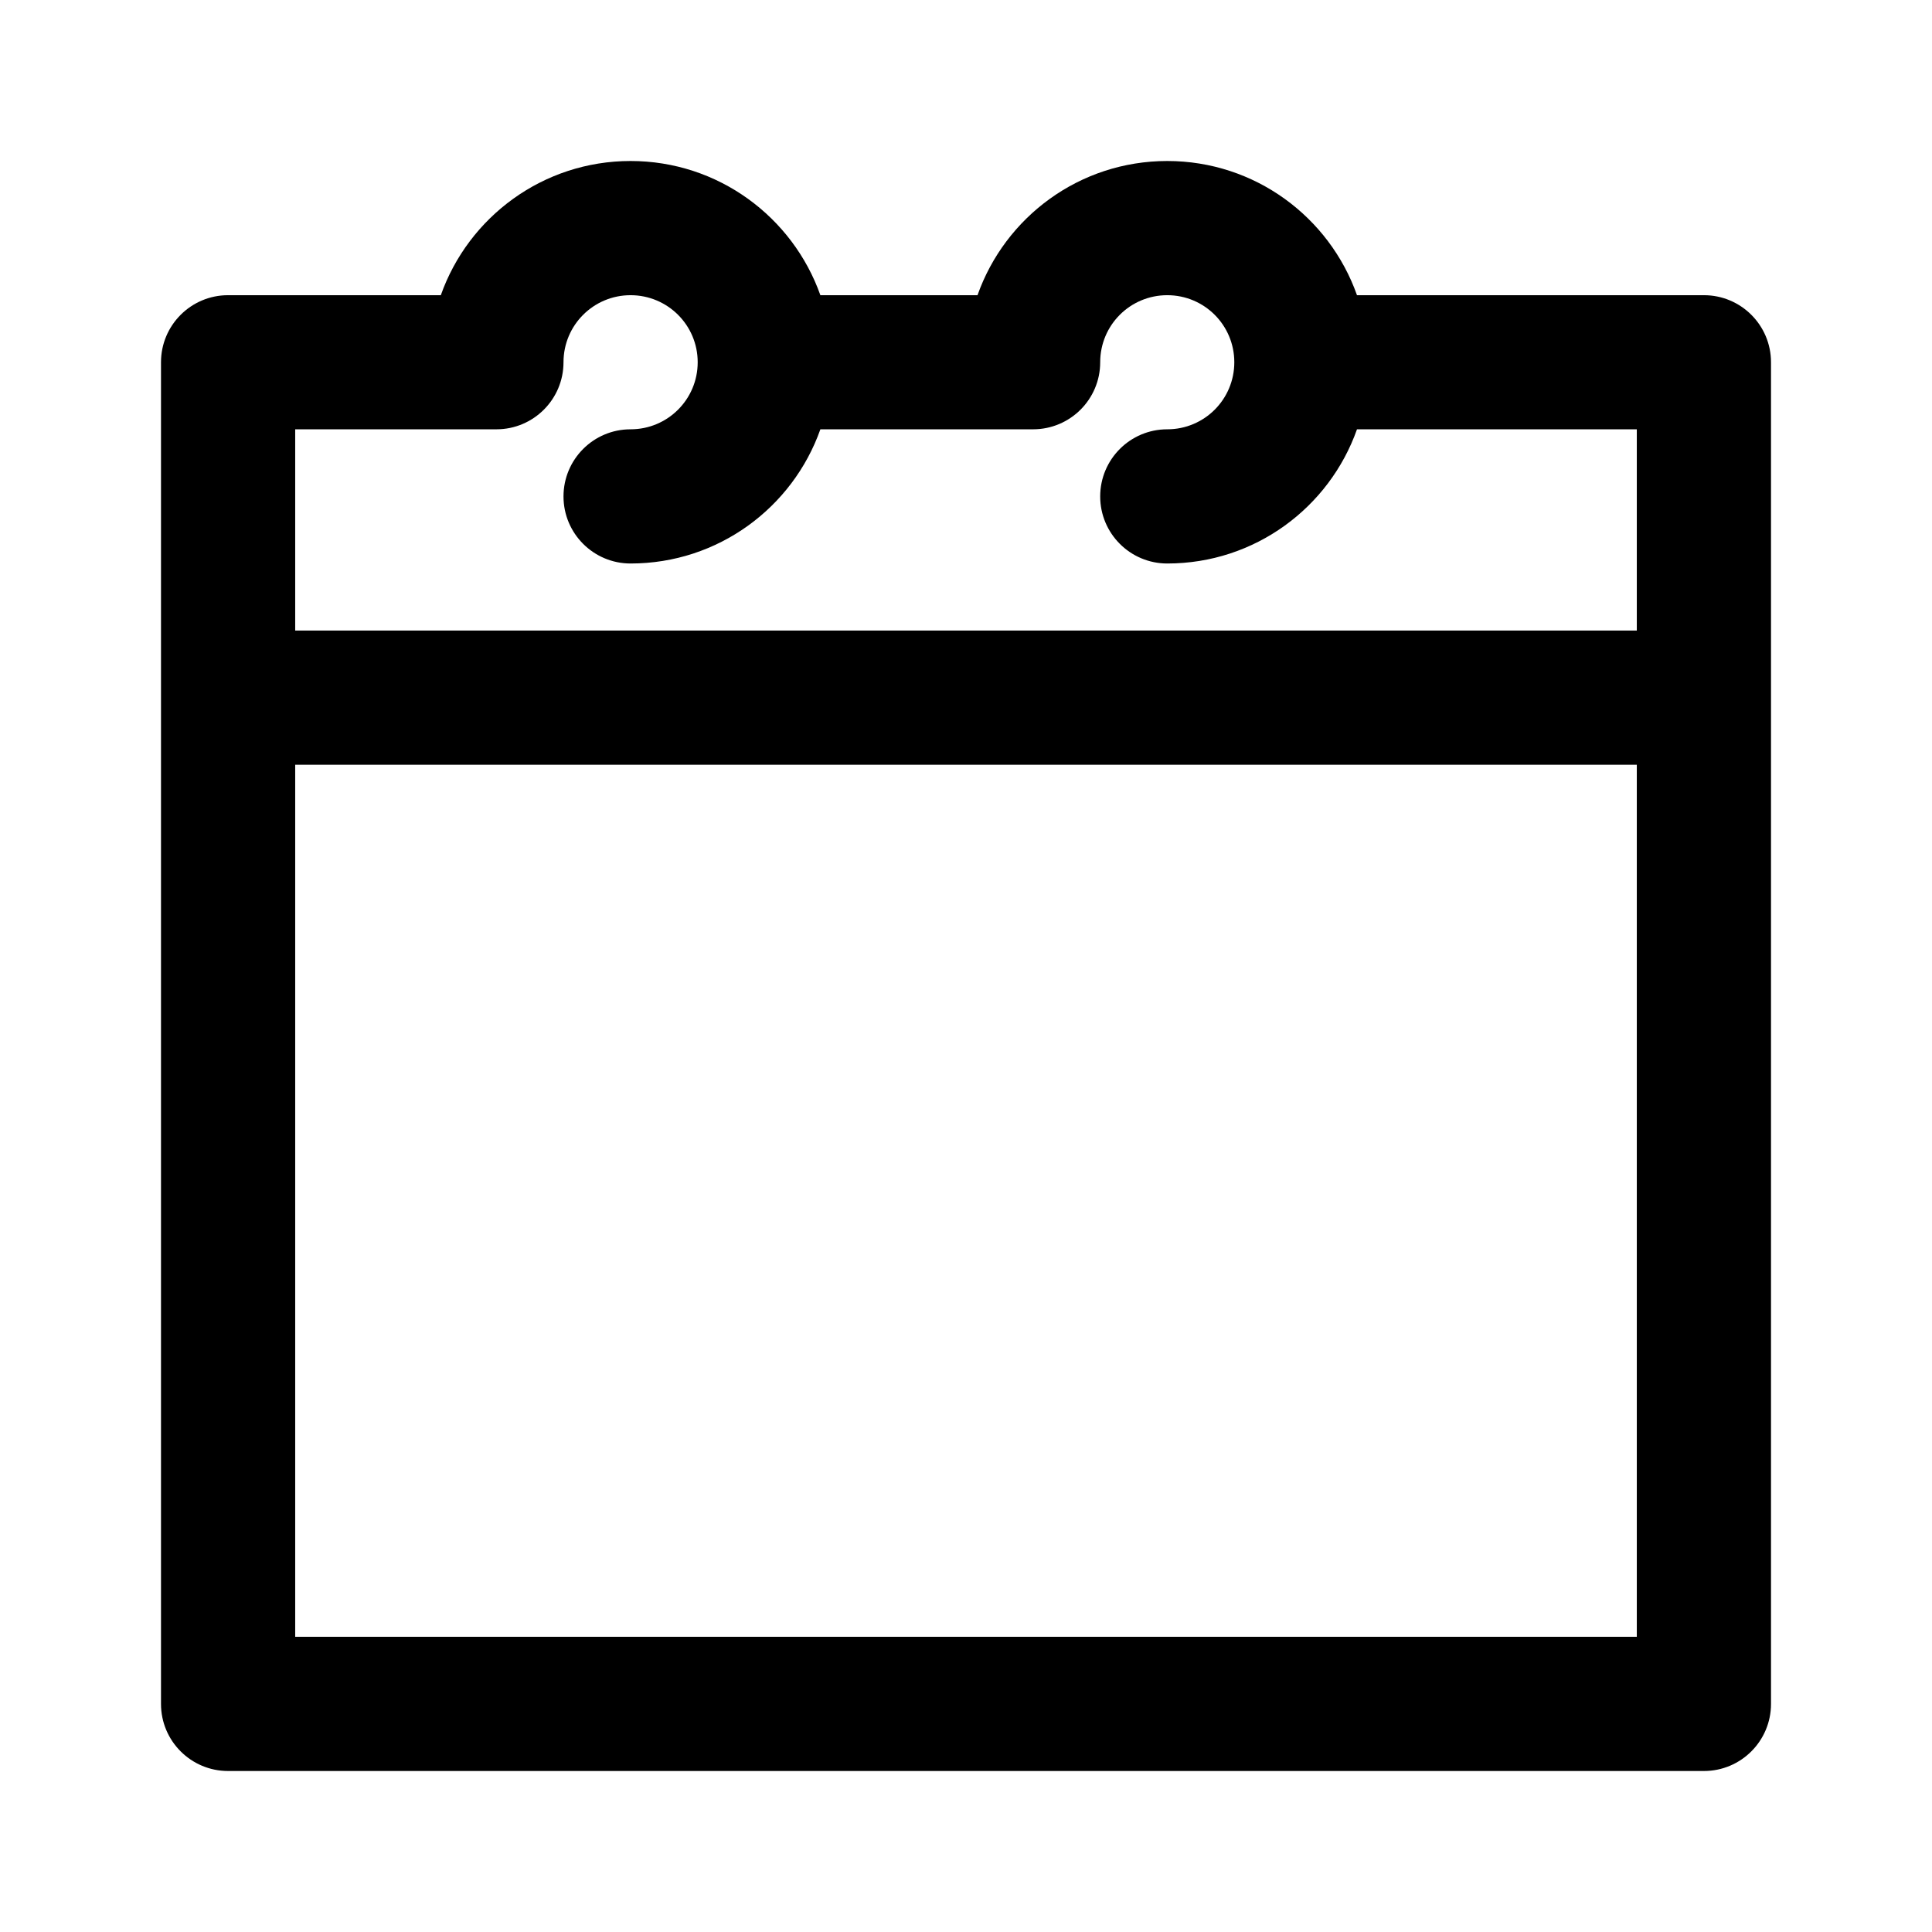
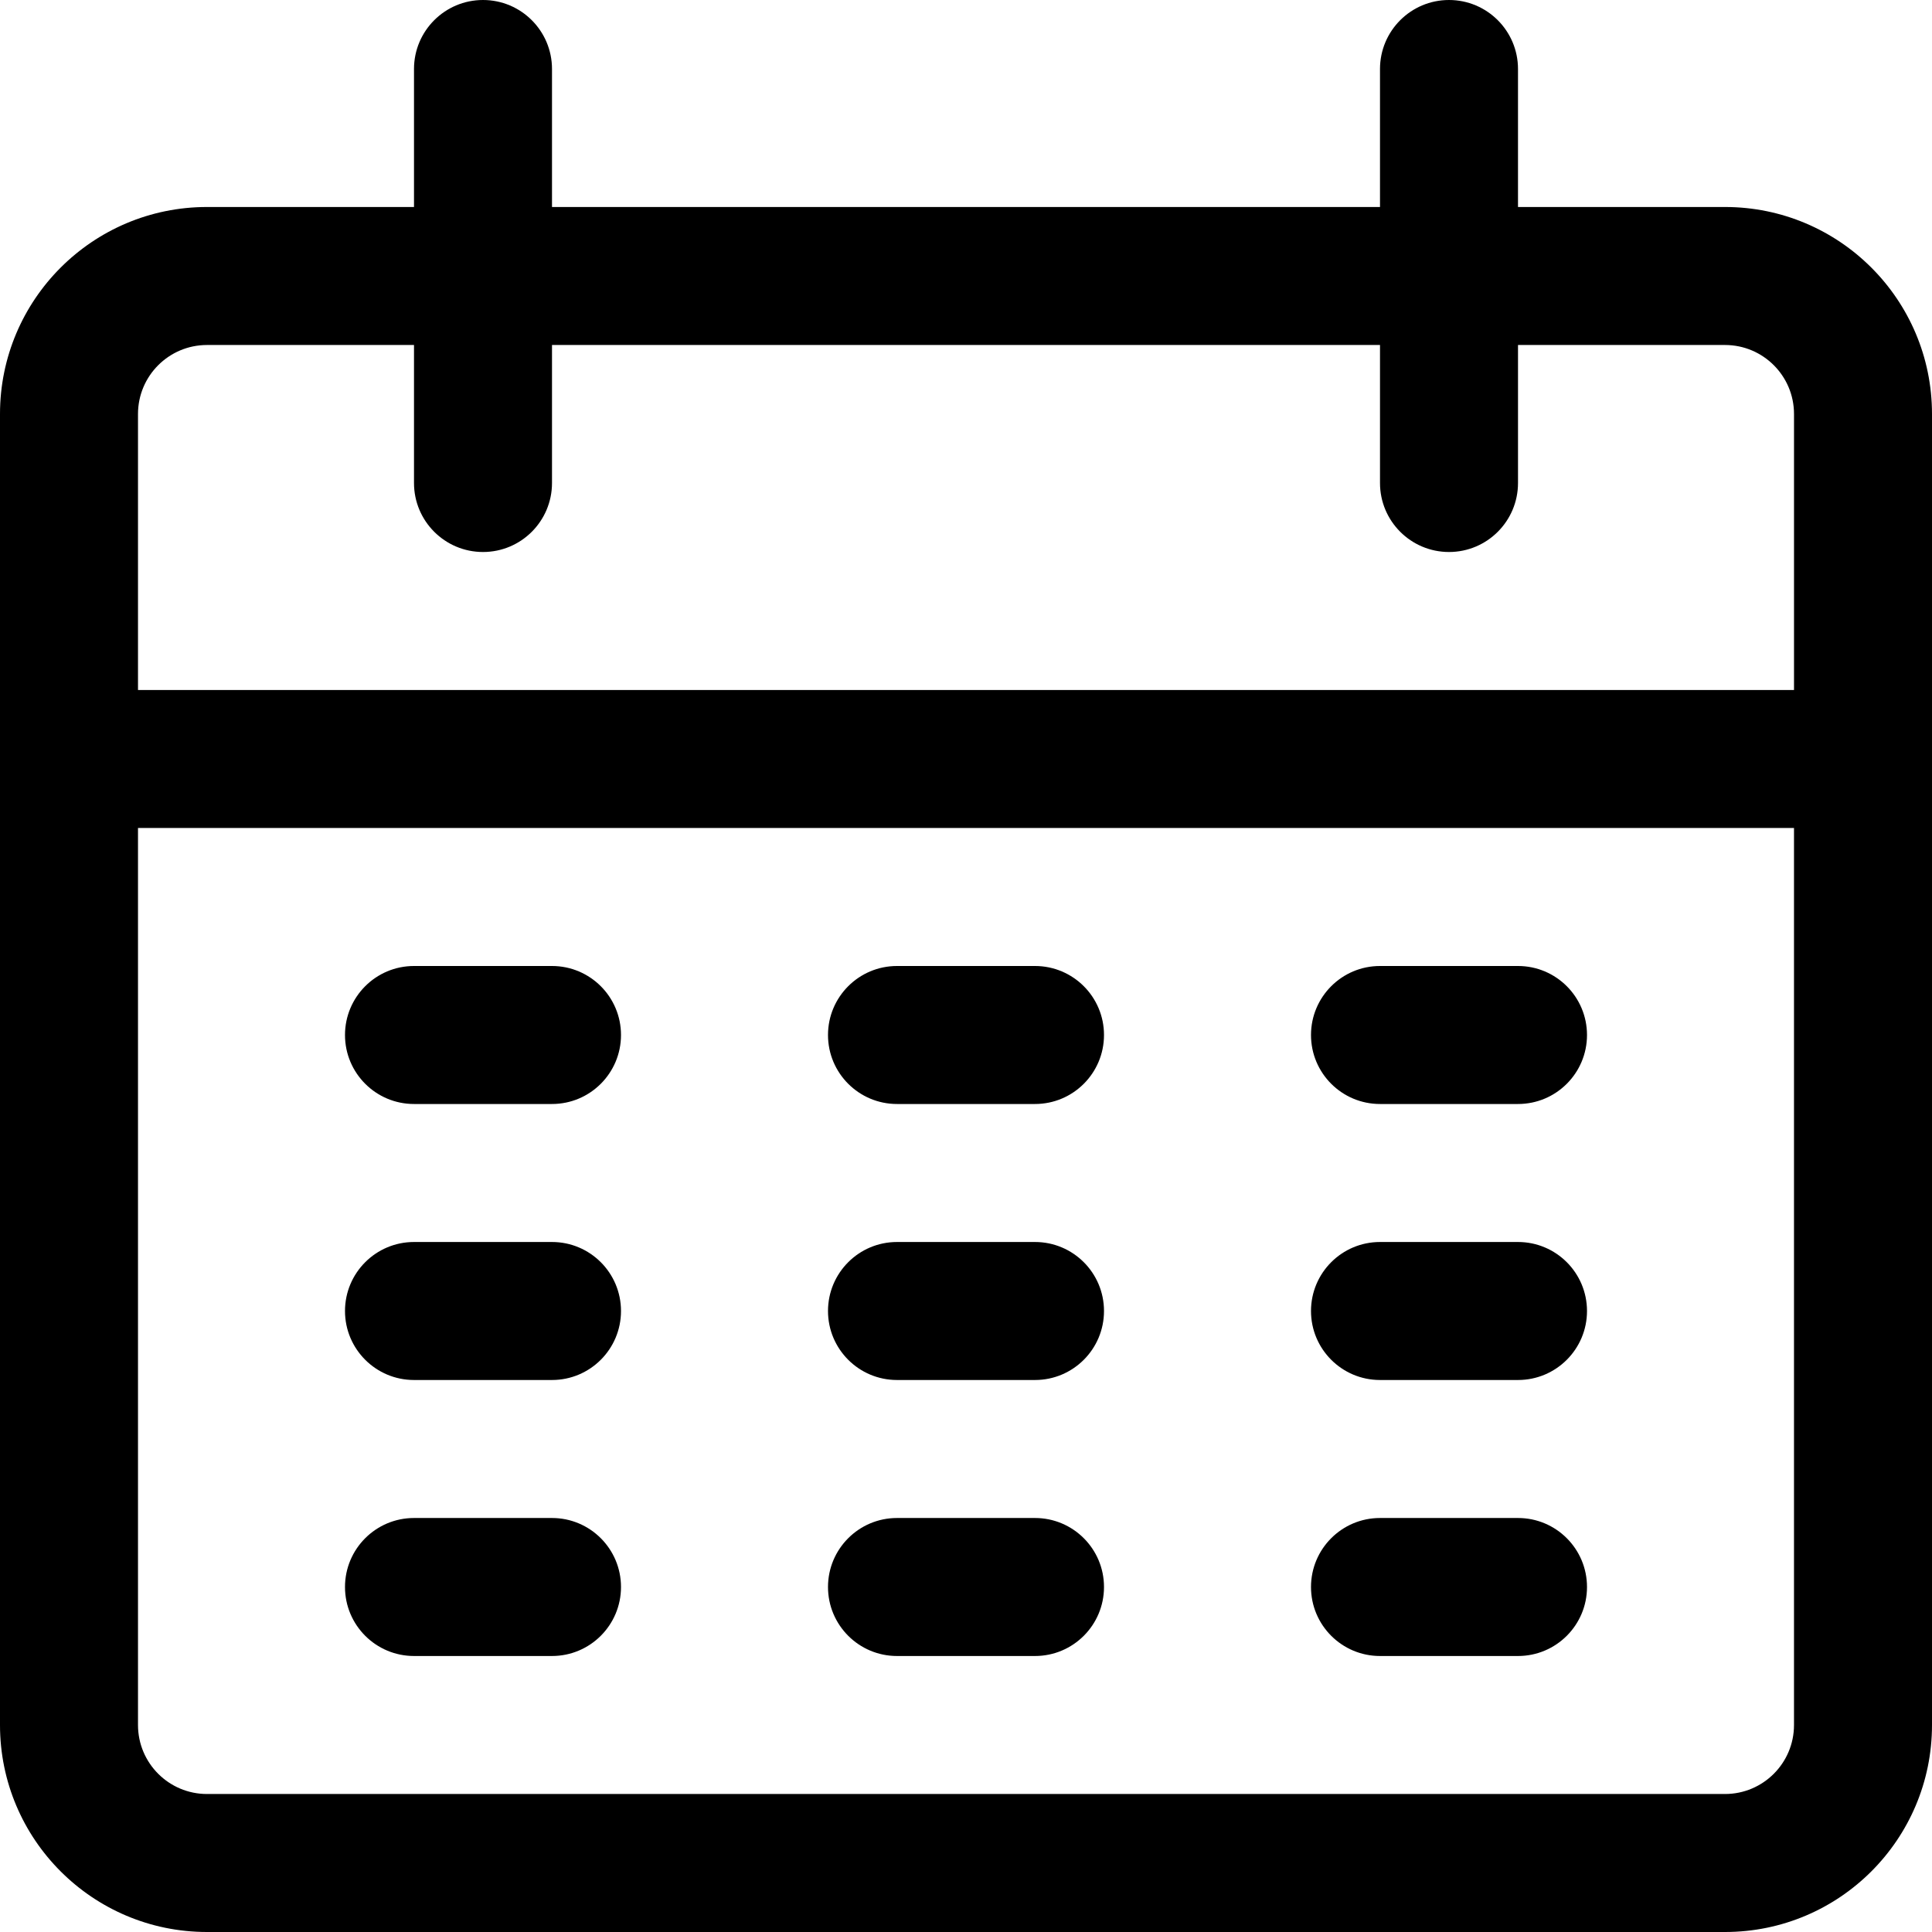
- <svg xmlns="http://www.w3.org/2000/svg" width="24" height="24" viewBox="0 0 24 24">
-   <path d="M21.167 3.667H16.857C16.514 2.696 15.589 2 14.5 2C13.411 2 12.486 2.696 12.143 3.667H10.191C9.847 2.696 8.922 2 7.833 2C6.745 2 5.819 2.696 5.476 3.667H2.833C2.373 3.667 2 4.04 2 4.5V8.667V21.167C2 21.627 2.373 22 2.833 22H21.167C21.627 22 22 21.627 22 21.167V8.667V4.5C22 4.04 21.627 3.667 21.167 3.667ZM3.667 5.333H6.167C6.627 5.333 7 4.96 7 4.5C7 4.039 7.373 3.667 7.833 3.667C8.294 3.667 8.667 4.039 8.667 4.5C8.667 4.961 8.294 5.333 7.833 5.333C7.373 5.333 7 5.706 7 6.167C7 6.627 7.373 7 7.833 7C8.922 7 9.848 6.304 10.191 5.333H12.833C13.294 5.333 13.667 4.96 13.667 4.5C13.667 4.039 14.039 3.667 14.5 3.667C14.961 3.667 15.333 4.039 15.333 4.5C15.333 4.961 14.961 5.333 14.5 5.333C14.04 5.333 13.667 5.706 13.667 6.167C13.667 6.627 14.04 7 14.5 7C15.589 7 16.514 6.304 16.857 5.333H20.333V7.833H3.667V5.333ZM20.333 20.333H3.667V9.5H20.333V20.333H20.333Z" />
+ <svg xmlns="http://www.w3.org/2000/svg" version="1.1" id="Capa_1" x="0px" y="0px" viewBox="0 0 477.867 477.867" xml:space="preserve">
+   <g>
+     <g>
+       <path d="M426.667,51.2h-51.2V17.067C375.467,7.641,367.826,0,358.4,0s-17.067,7.641-17.067,17.067V51.2h-204.8V17.067    C136.533,7.641,128.892,0,119.467,0S102.4,7.641,102.4,17.067V51.2H51.2C22.923,51.2,0,74.123,0,102.4v324.267    c0,28.277,22.923,51.2,51.2,51.2h375.467c28.277,0,51.2-22.923,51.2-51.2V102.4C477.867,74.123,454.944,51.2,426.667,51.2z     M443.733,426.667c0,9.426-7.641,17.067-17.067,17.067H51.2c-9.426,0-17.067-7.641-17.067-17.067V204.8h409.6V426.667z     M443.733,170.667h-409.6V102.4c0-9.426,7.641-17.067,17.067-17.067h51.2v34.133c0,9.426,7.641,17.067,17.067,17.067    s17.067-7.641,17.067-17.067V85.333h204.8v34.133c0,9.426,7.641,17.067,17.067,17.067s17.067-7.641,17.067-17.067V85.333h51.2    c9.426,0,17.067,7.641,17.067,17.067V170.667z" />
+     </g>
+   </g>
+   <g>
+     <g>
+       <path d="M136.533,238.933H102.4c-9.426,0-17.067,7.641-17.067,17.067c0,9.426,7.641,17.067,17.067,17.067h34.133    c9.426,0,17.067-7.641,17.067-17.067C153.6,246.574,145.959,238.933,136.533,238.933z" />
+     </g>
+   </g>
+   <g>
+     <g>
+       <path d="M256,238.933h-34.133c-9.426,0-17.067,7.641-17.067,17.067c0,9.426,7.641,17.067,17.067,17.067H256    c9.426,0,17.067-7.641,17.067-17.067C273.067,246.574,265.426,238.933,256,238.933z" />
+     </g>
+   </g>
+   <g>
+     <g>
+       <path d="M375.467,238.933h-34.133c-9.426,0-17.067,7.641-17.067,17.067c0,9.426,7.641,17.067,17.067,17.067h34.133    c9.426,0,17.067-7.641,17.067-17.067C392.533,246.574,384.892,238.933,375.467,238.933z" />
+     </g>
+   </g>
+   <g>
+     <g>
+       <path d="M136.533,307.2H102.4c-9.426,0-17.067,7.641-17.067,17.067c0,9.426,7.641,17.067,17.067,17.067h34.133    c9.426,0,17.067-7.641,17.067-17.067C153.6,314.841,145.959,307.2,136.533,307.2z" />
+     </g>
+   </g>
+   <g>
+     <g>
+       <path d="M256,307.2h-34.133c-9.426,0-17.067,7.641-17.067,17.067c0,9.426,7.641,17.067,17.067,17.067H256    c9.426,0,17.067-7.641,17.067-17.067C273.067,314.841,265.426,307.2,256,307.2z" />
+     </g>
+   </g>
+   <g>
+     <g>
+       <path d="M375.467,307.2h-34.133c-9.426,0-17.067,7.641-17.067,17.067c0,9.426,7.641,17.067,17.067,17.067h34.133    c9.426,0,17.067-7.641,17.067-17.067C392.533,314.841,384.892,307.2,375.467,307.2z" />
+     </g>
+   </g>
+   <g>
+     <g>
+       <path d="M136.533,375.467H102.4c-9.426,0-17.067,7.641-17.067,17.067S92.974,409.6,102.4,409.6h34.133    c9.426,0,17.067-7.641,17.067-17.067S145.959,375.467,136.533,375.467z" />
+     </g>
+   </g>
+   <g>
+     <g>
+       <path d="M256,375.467h-34.133c-9.426,0-17.067,7.641-17.067,17.067s7.641,17.067,17.067,17.067H256    c9.426,0,17.067-7.641,17.067-17.067S265.426,375.467,256,375.467z" />
+     </g>
+   </g>
+   <g>
+     <g>
+       <path d="M375.467,375.467h-34.133c-9.426,0-17.067,7.641-17.067,17.067s7.641,17.067,17.067,17.067h34.133    c9.426,0,17.067-7.641,17.067-17.067S384.892,375.467,375.467,375.467z" />
+     </g>
+   </g>
+   <g>
+ </g>
+   <g>
+ </g>
+   <g>
+ </g>
+   <g>
+ </g>
+   <g>
+ </g>
+   <g>
+ </g>
+   <g>
+ </g>
+   <g>
+ </g>
+   <g>
+ </g>
+   <g>
+ </g>
+   <g>
+ </g>
+   <g>
+ </g>
+   <g>
+ </g>
+   <g>
+ </g>
+   <g>
+ </g>
</svg>
